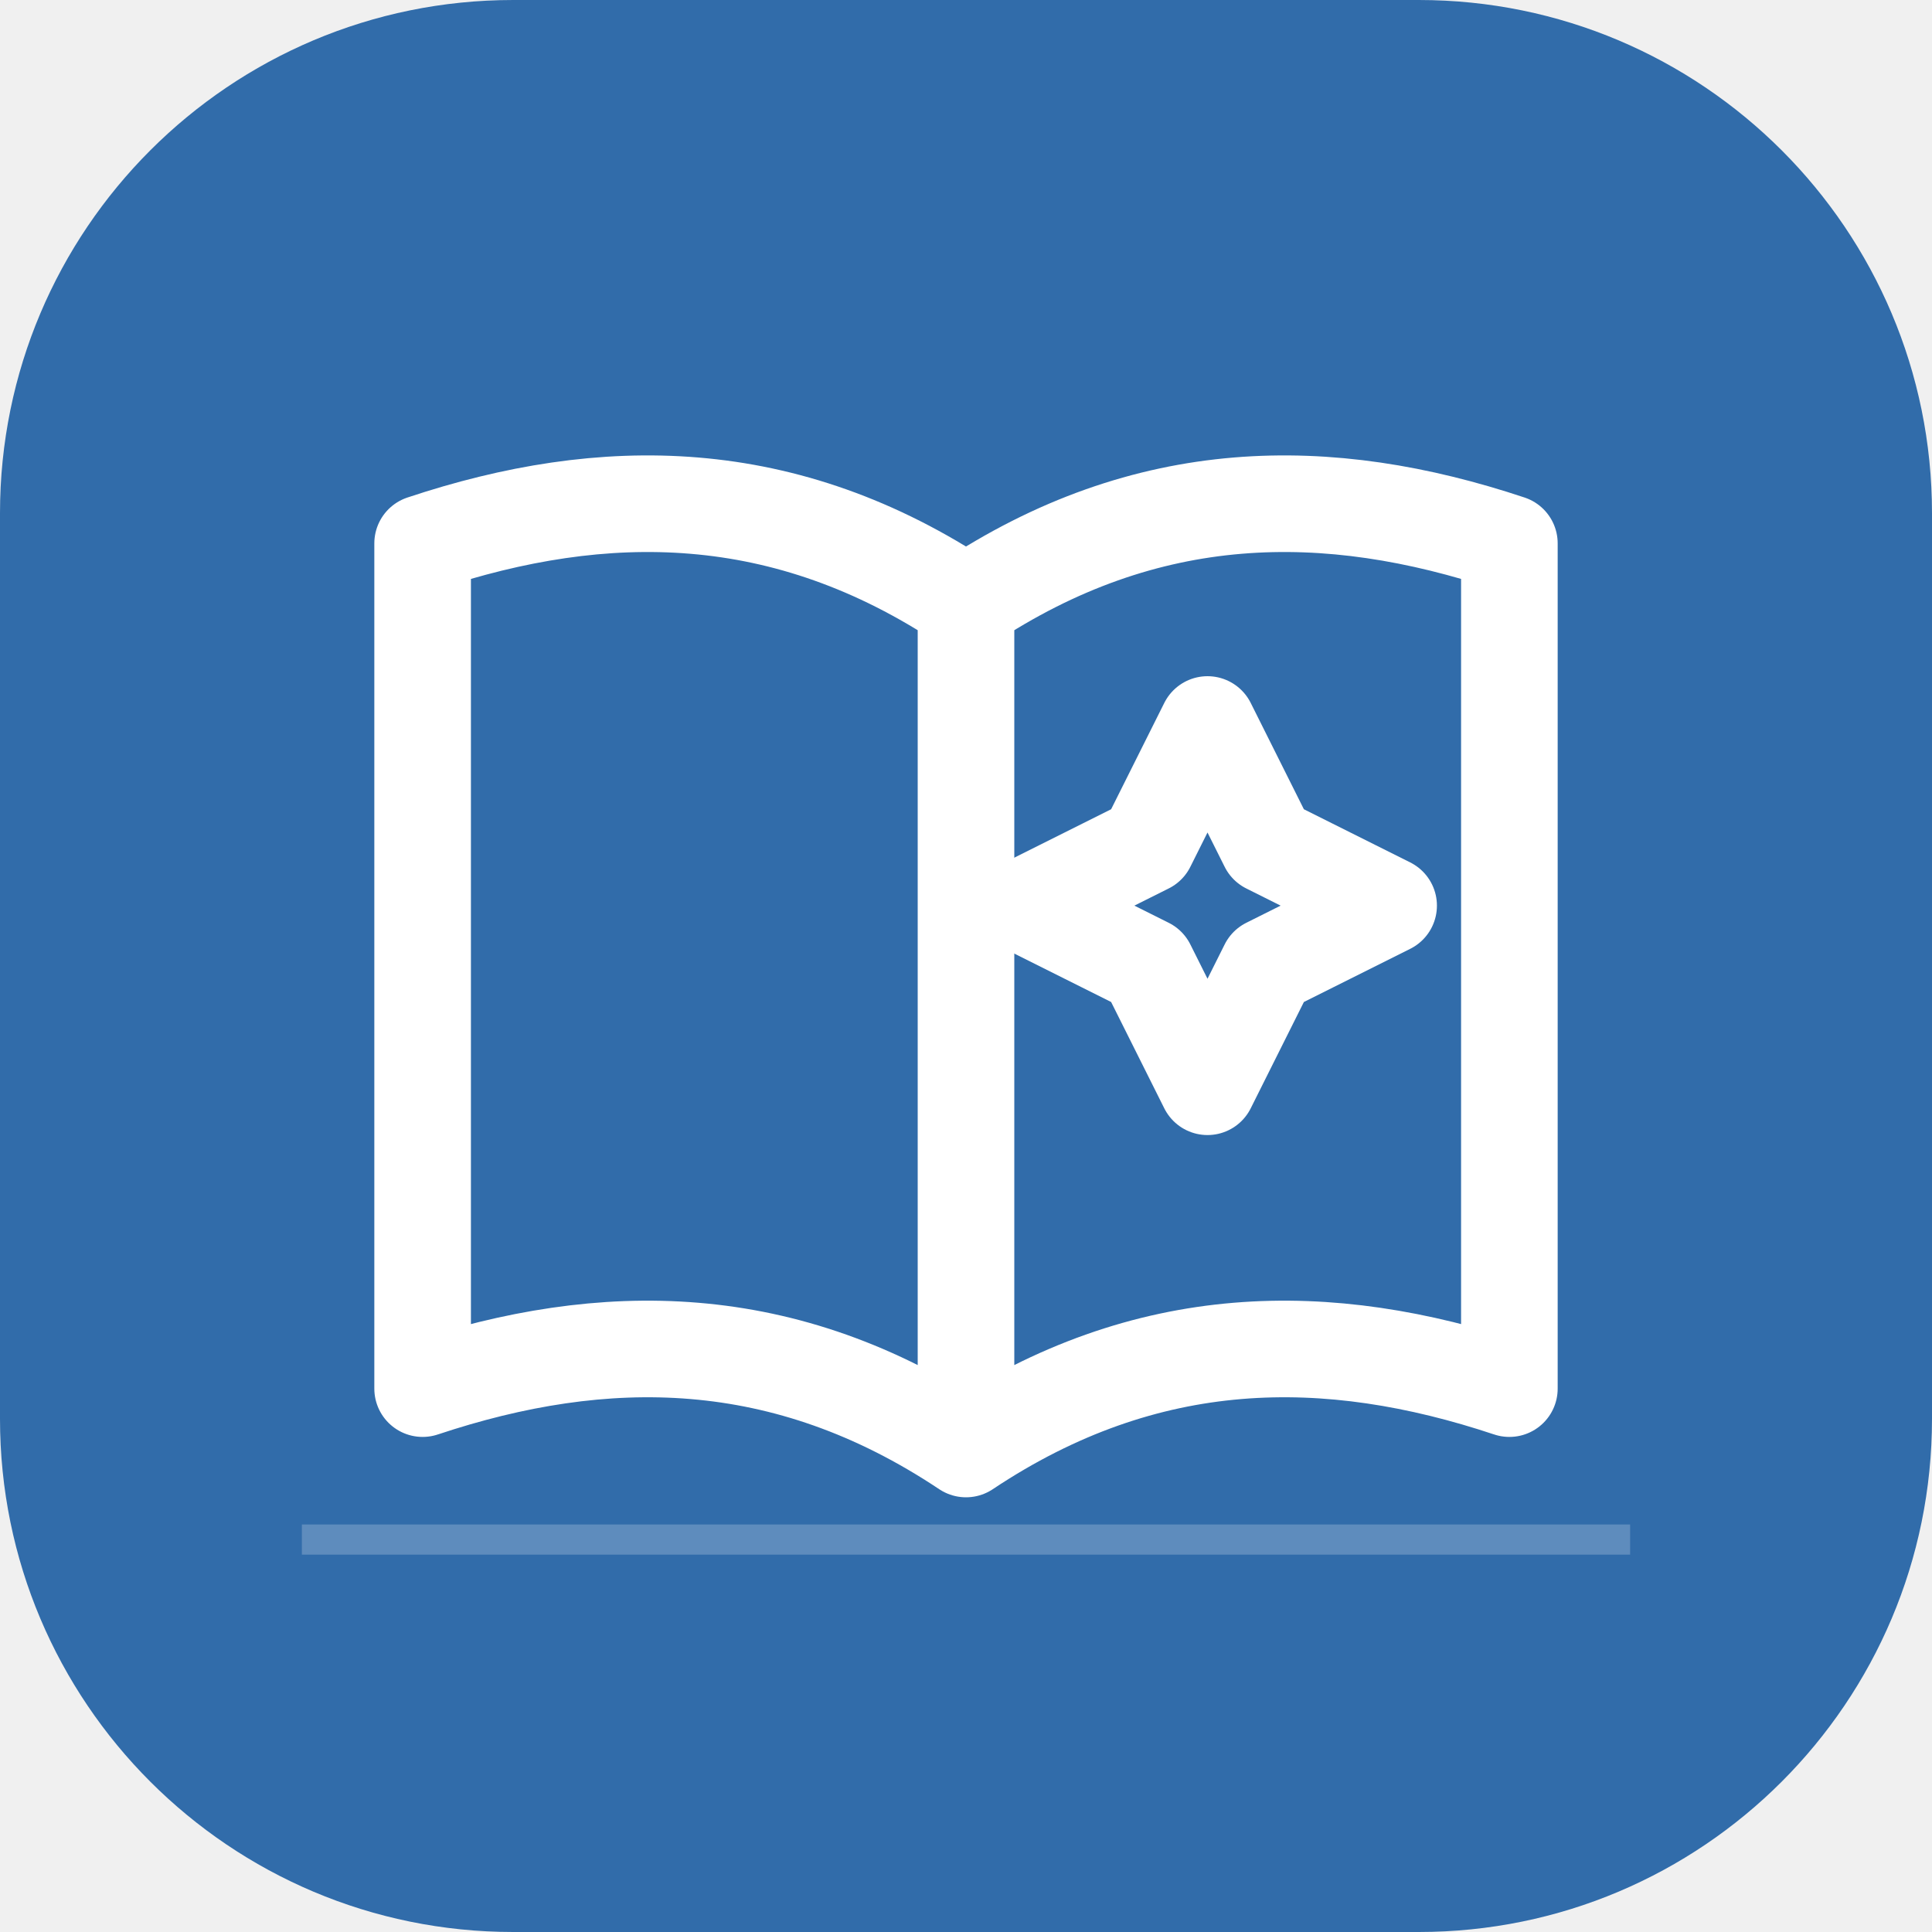
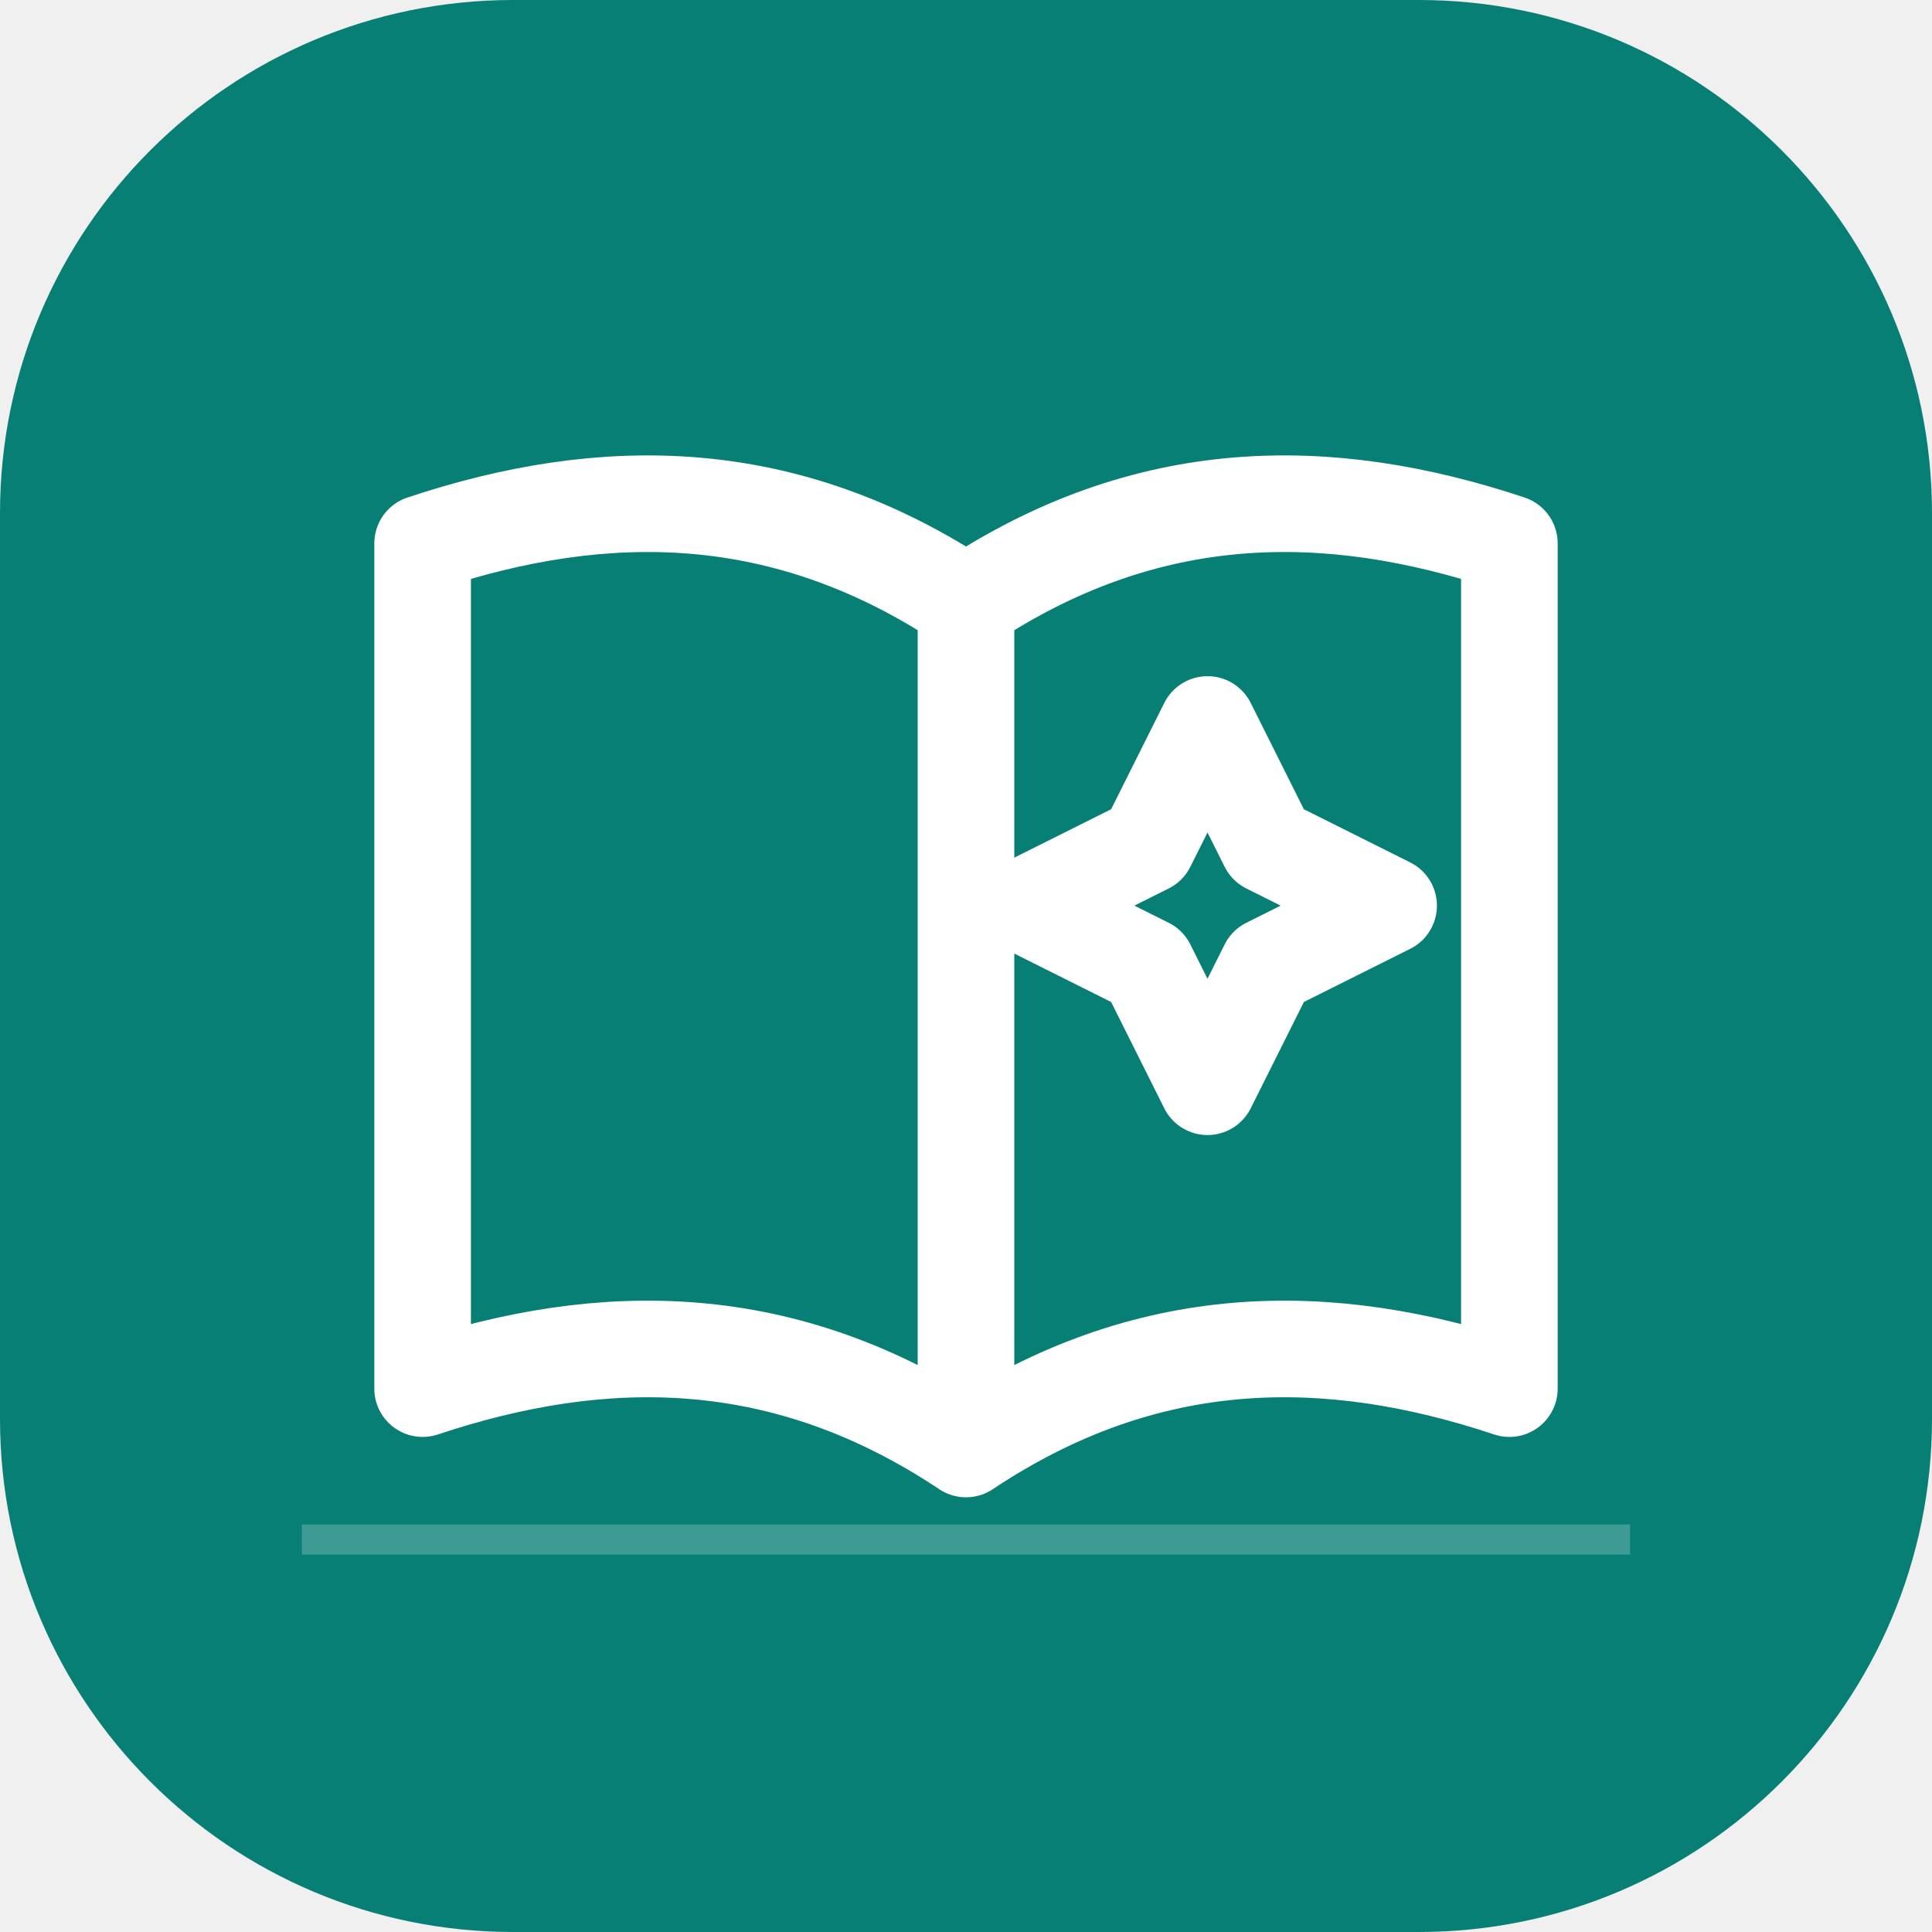
- <svg xmlns="http://www.w3.org/2000/svg" viewBox="0 0 64 64" role="img" aria-label="stories of the prophets explorer logo">
-   <rect width="64" height="64" rx="17" fill="#316caa" />
+ <svg xmlns="http://www.w3.org/2000/svg" viewBox="0 0 64 64" role="img" aria-label="stories of the prophets logo">
+   <rect width="64" height="64" rx="17" fill="#087f75" />
  <path d="M10 51h44" stroke="#fff" opacity=".22" />
  <g transform="translate(8 8) scale(2)" fill="none" stroke="#fff" stroke-width="1.6" stroke-linecap="round" stroke-linejoin="round">
    <path d="M12 6c-3-2-6-2-9-1v14c3-1 6-1 9 1 3-2 6-2 9-1V5c-3-1-6-1-9 1Zm0 0v14" />
    <path d="m16 8 1 2 2 1-2 1-1 2-1-2-2-1 2-1Z" />
  </g>
</svg>
